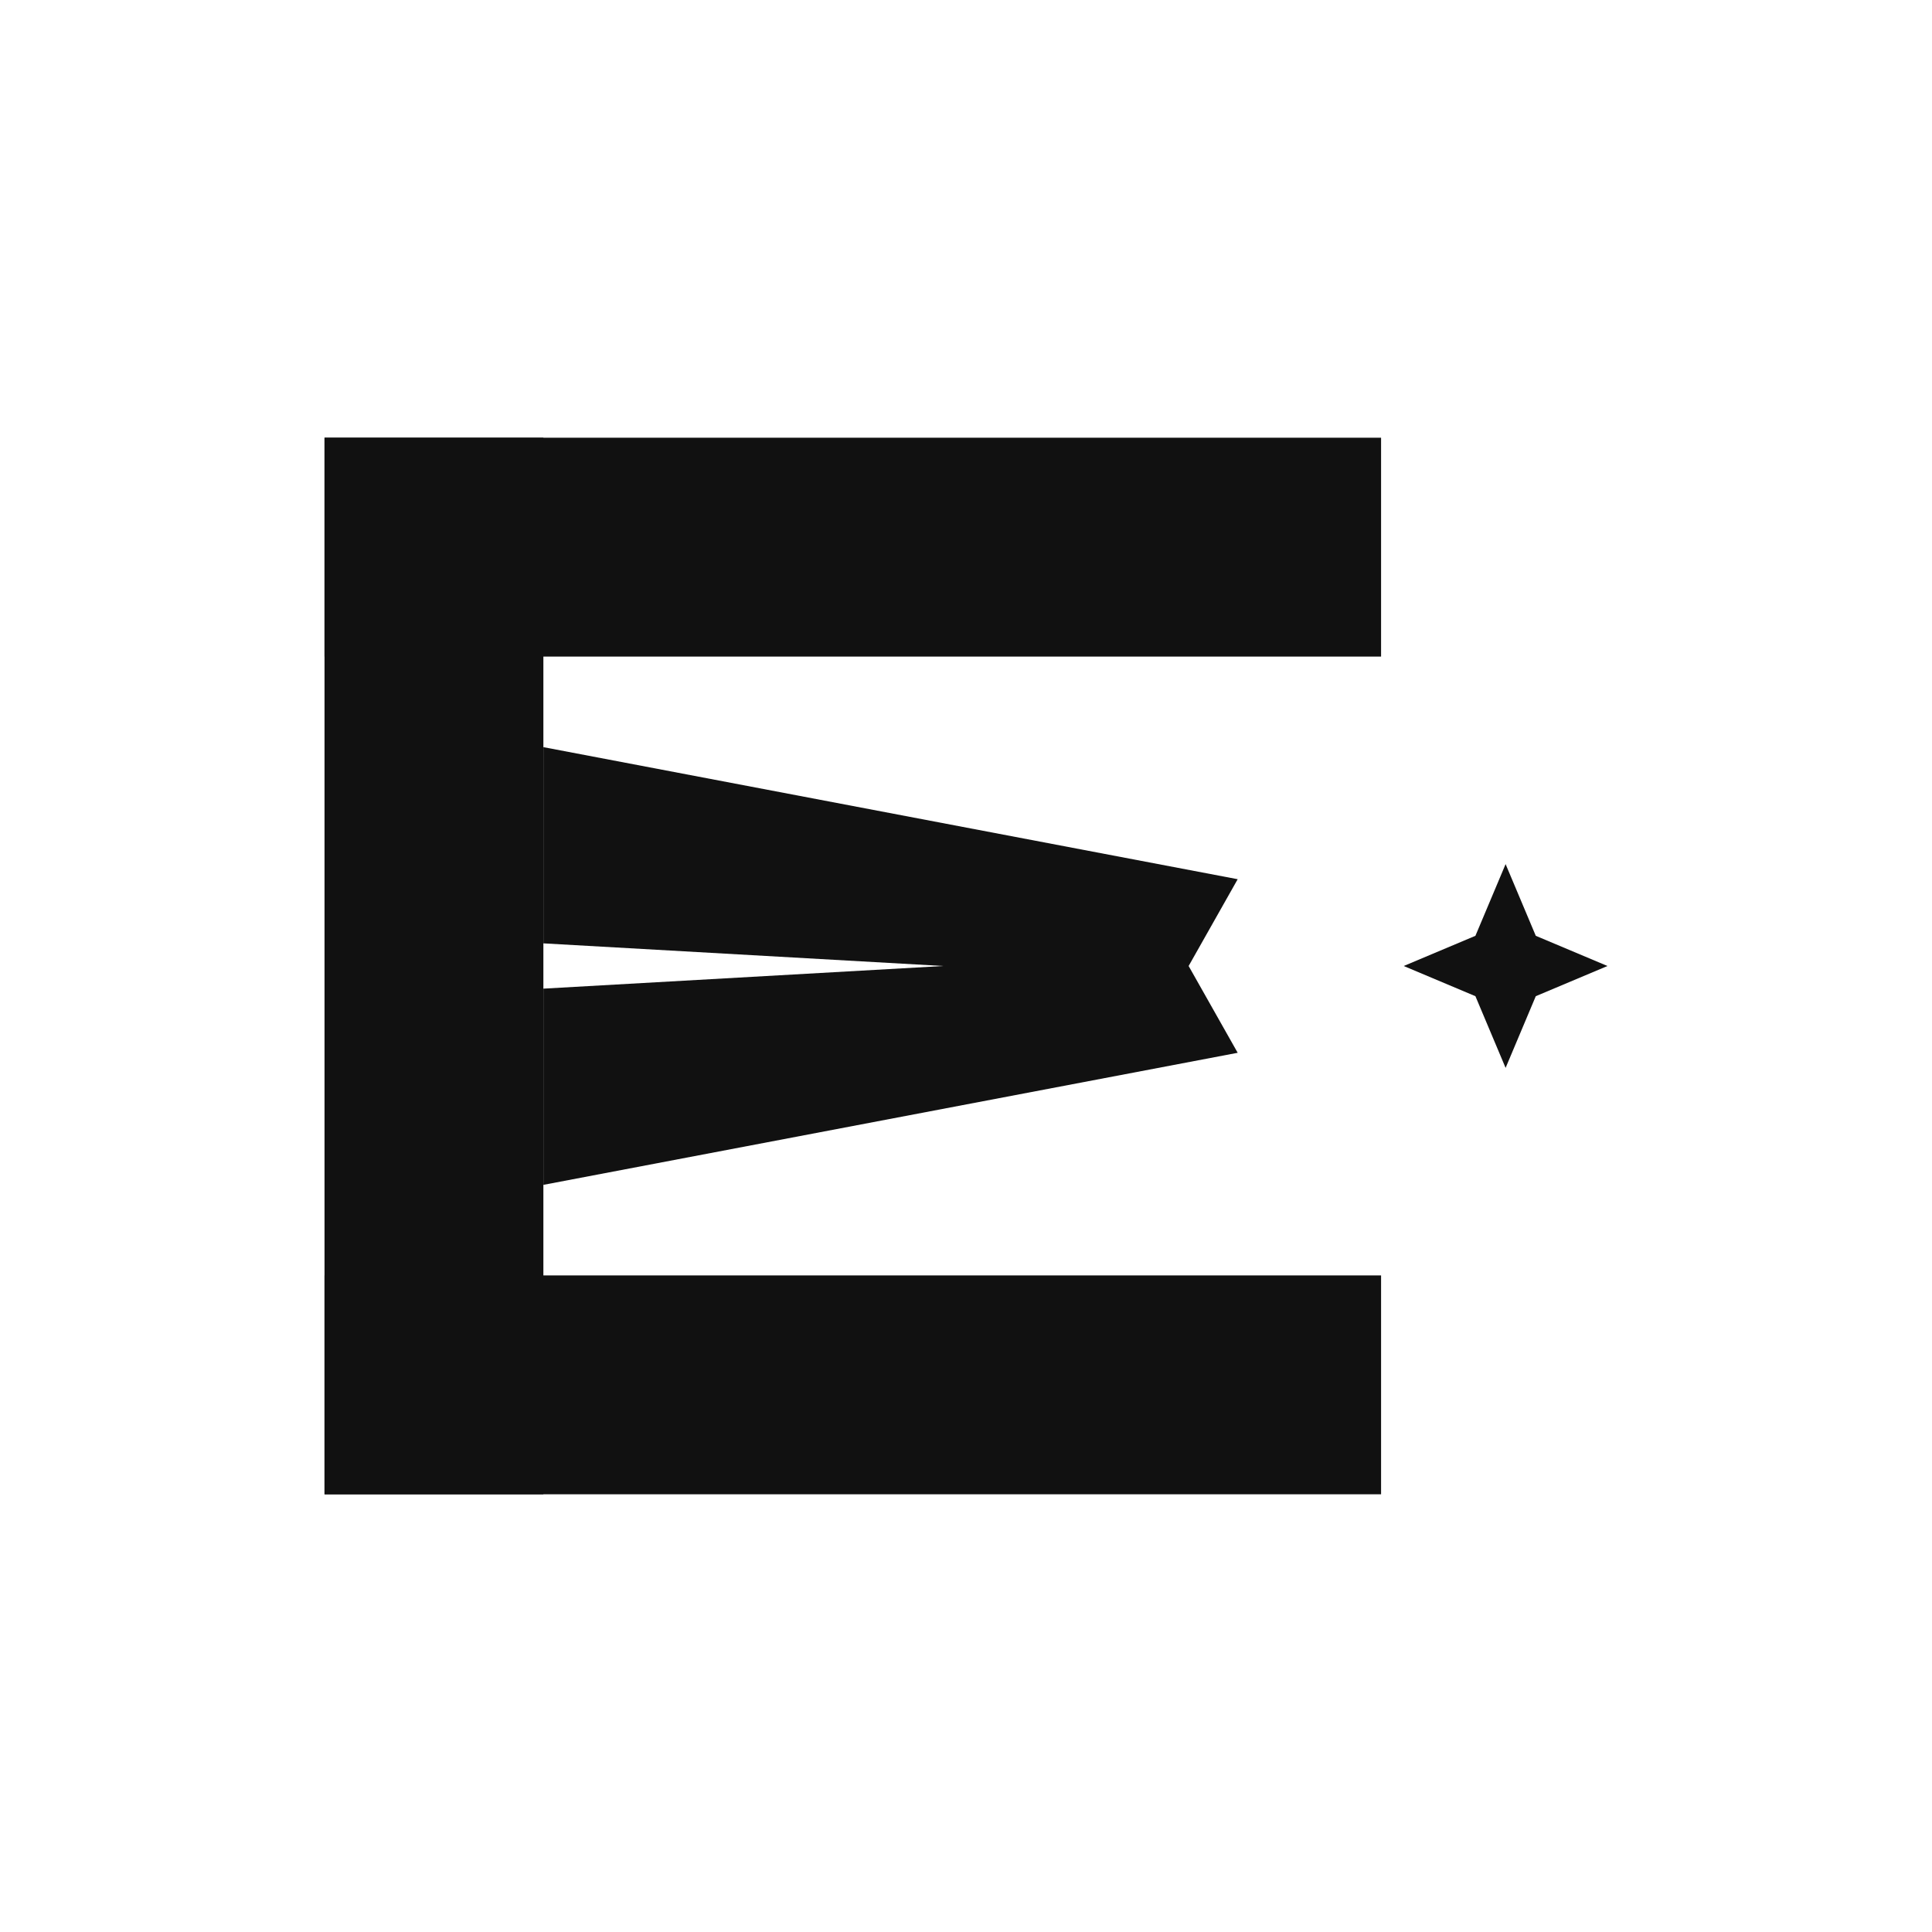
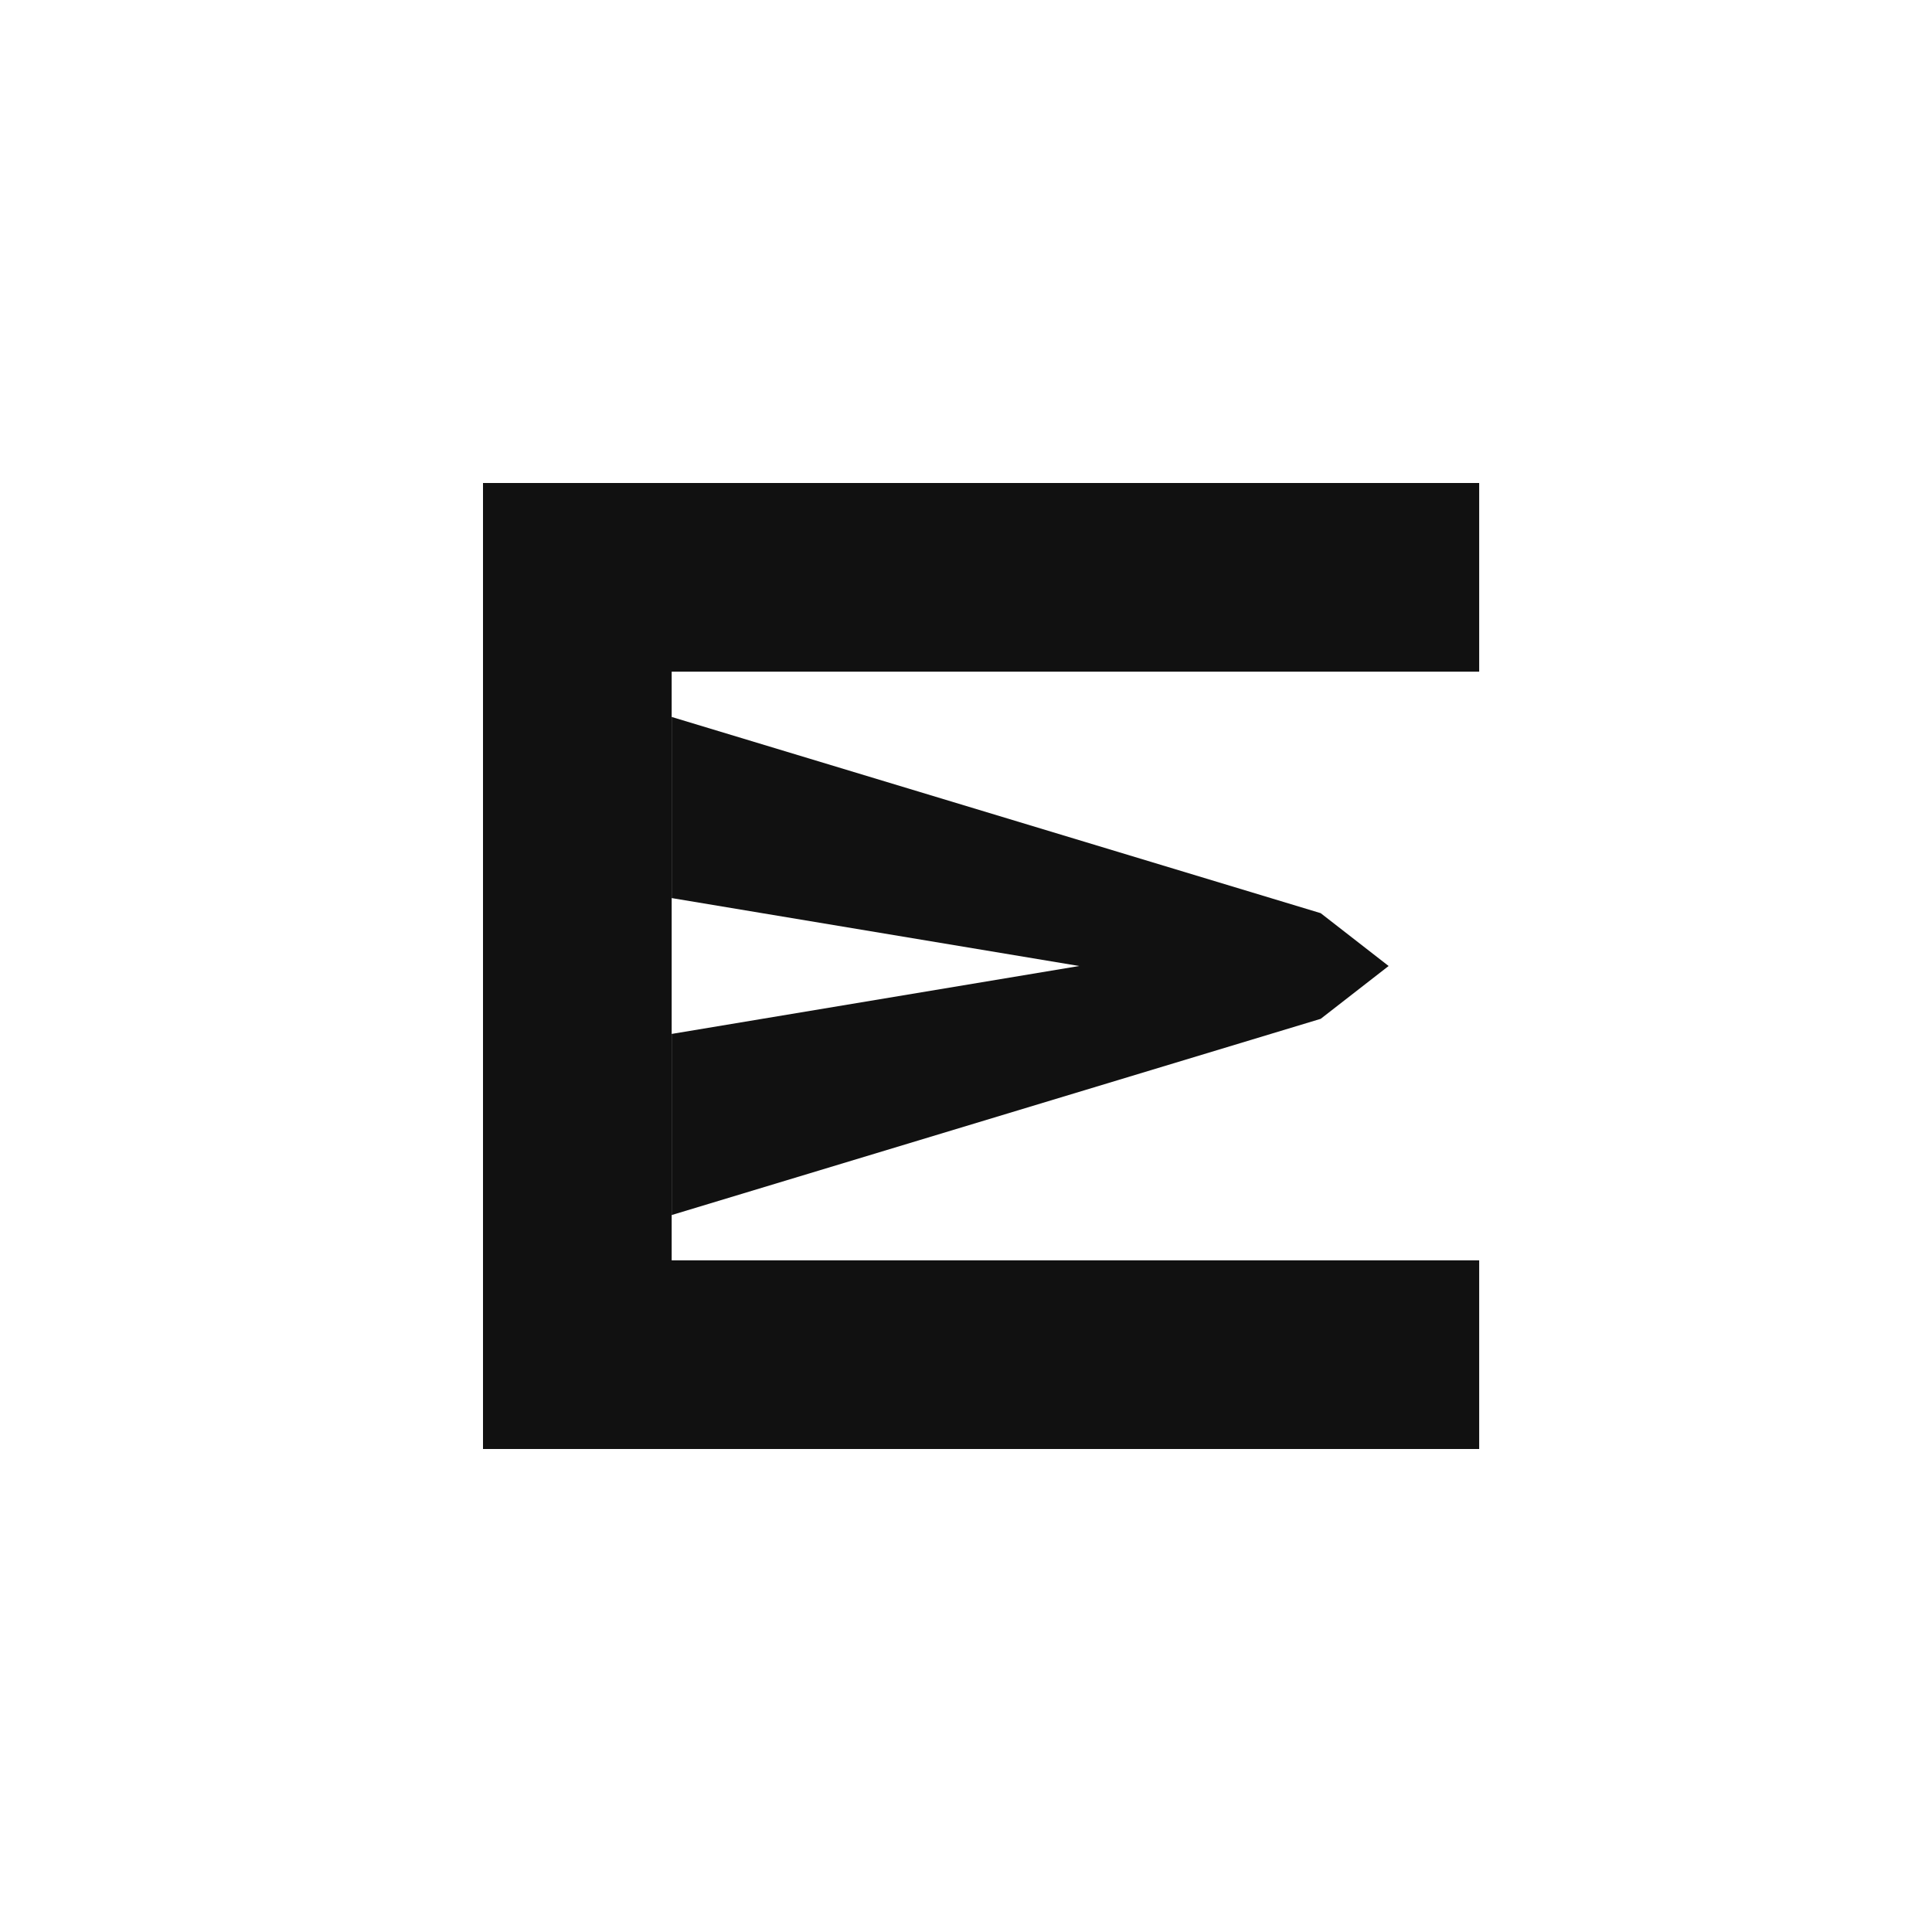
<svg xmlns="http://www.w3.org/2000/svg" viewBox="0 0 1024 1024">
  <rect width="1024" height="1024" fill="#ffffff" />
-   <g fill="#111111" transform="translate(-60 0)">
-     <path d="M232 232 H792 V348 H232 Z" />
-     <path d="M232 232 H348 V792 H232 Z" />
-     <path d="M232 676 H792 V792 H232 Z" />
-     <path d="M348 396 L716 466 L690 512 L716 558 L348 628 L348 524 L560 512 L348 500 Z" />
-     <path d="M858 458 L874 496 L912 512 L874 528 L858 566 L842 528 L804 512 L842 496 Z" />
+   <g fill="#111111">
+     <path d="M256 256 H784 V356 H256 Z" />
+     <path d="M256 256 H356 V768 H256 Z" />
+     <path d="M256 668 H784 V768 H256 Z" />
+     <path d="M356 380 L700 484 L736 512 L700 540 L356 644 L356 548 L572 512 L356 476 Z" />
  </g>
</svg>
